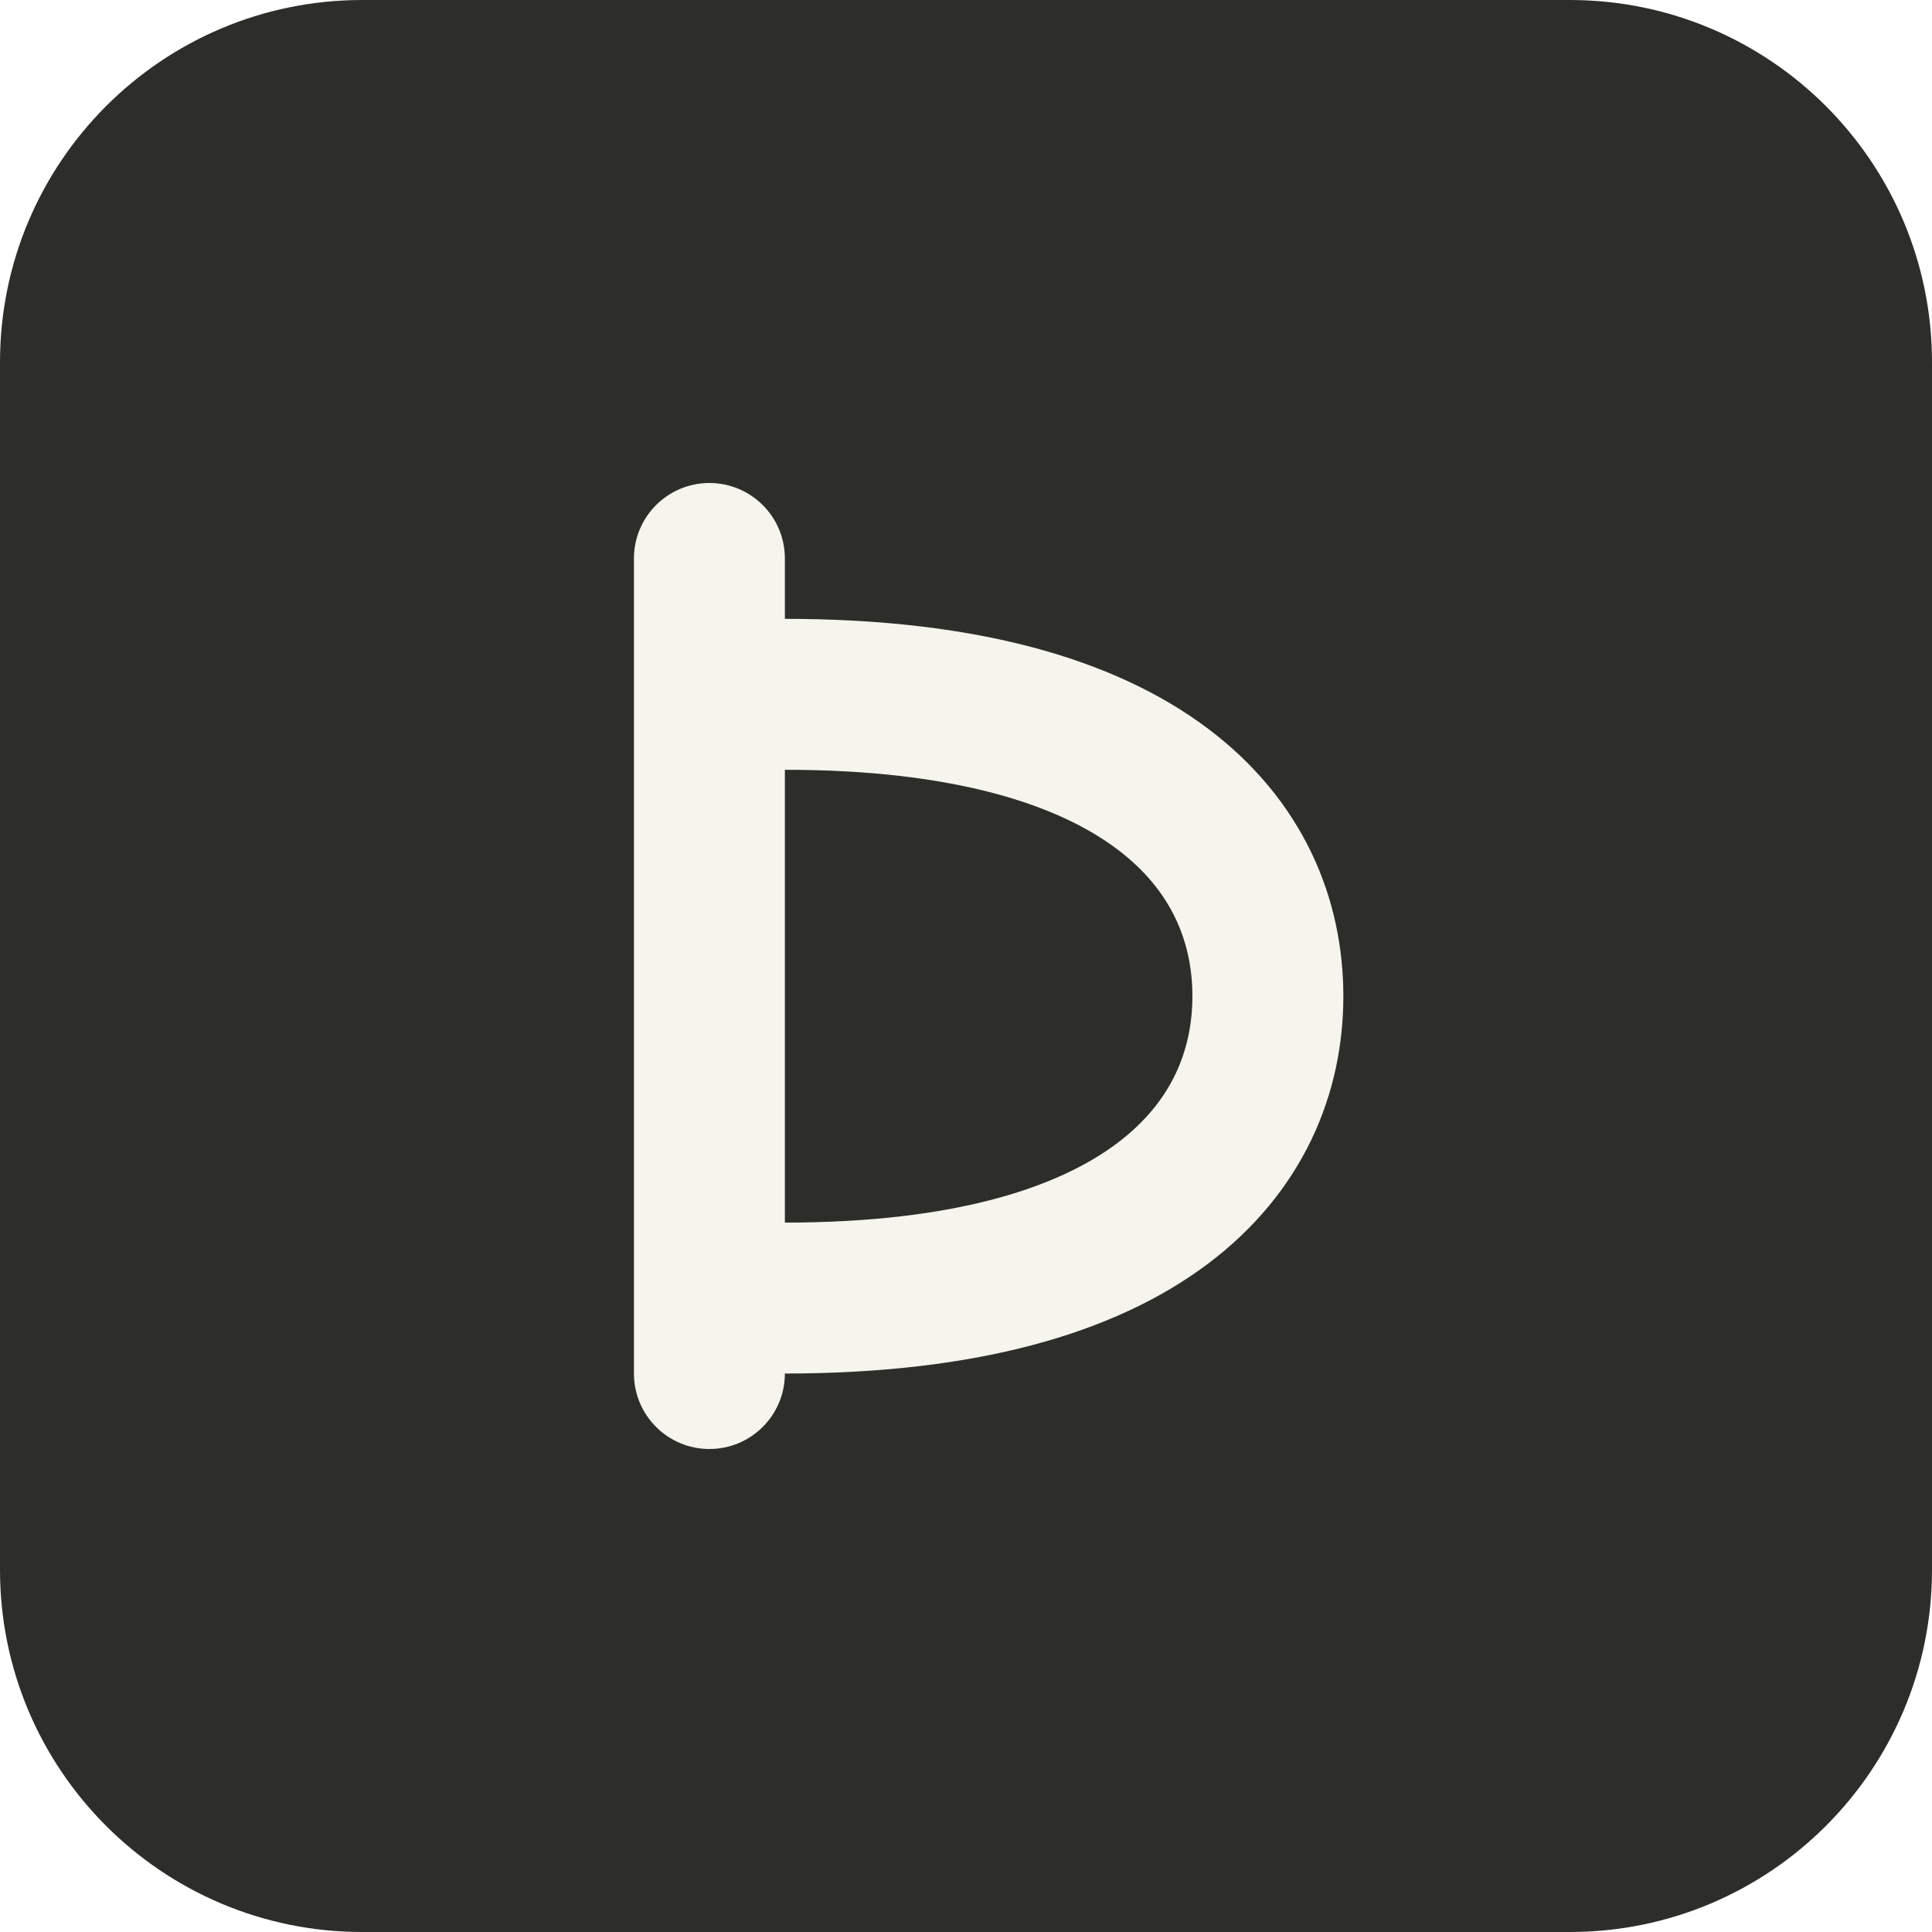
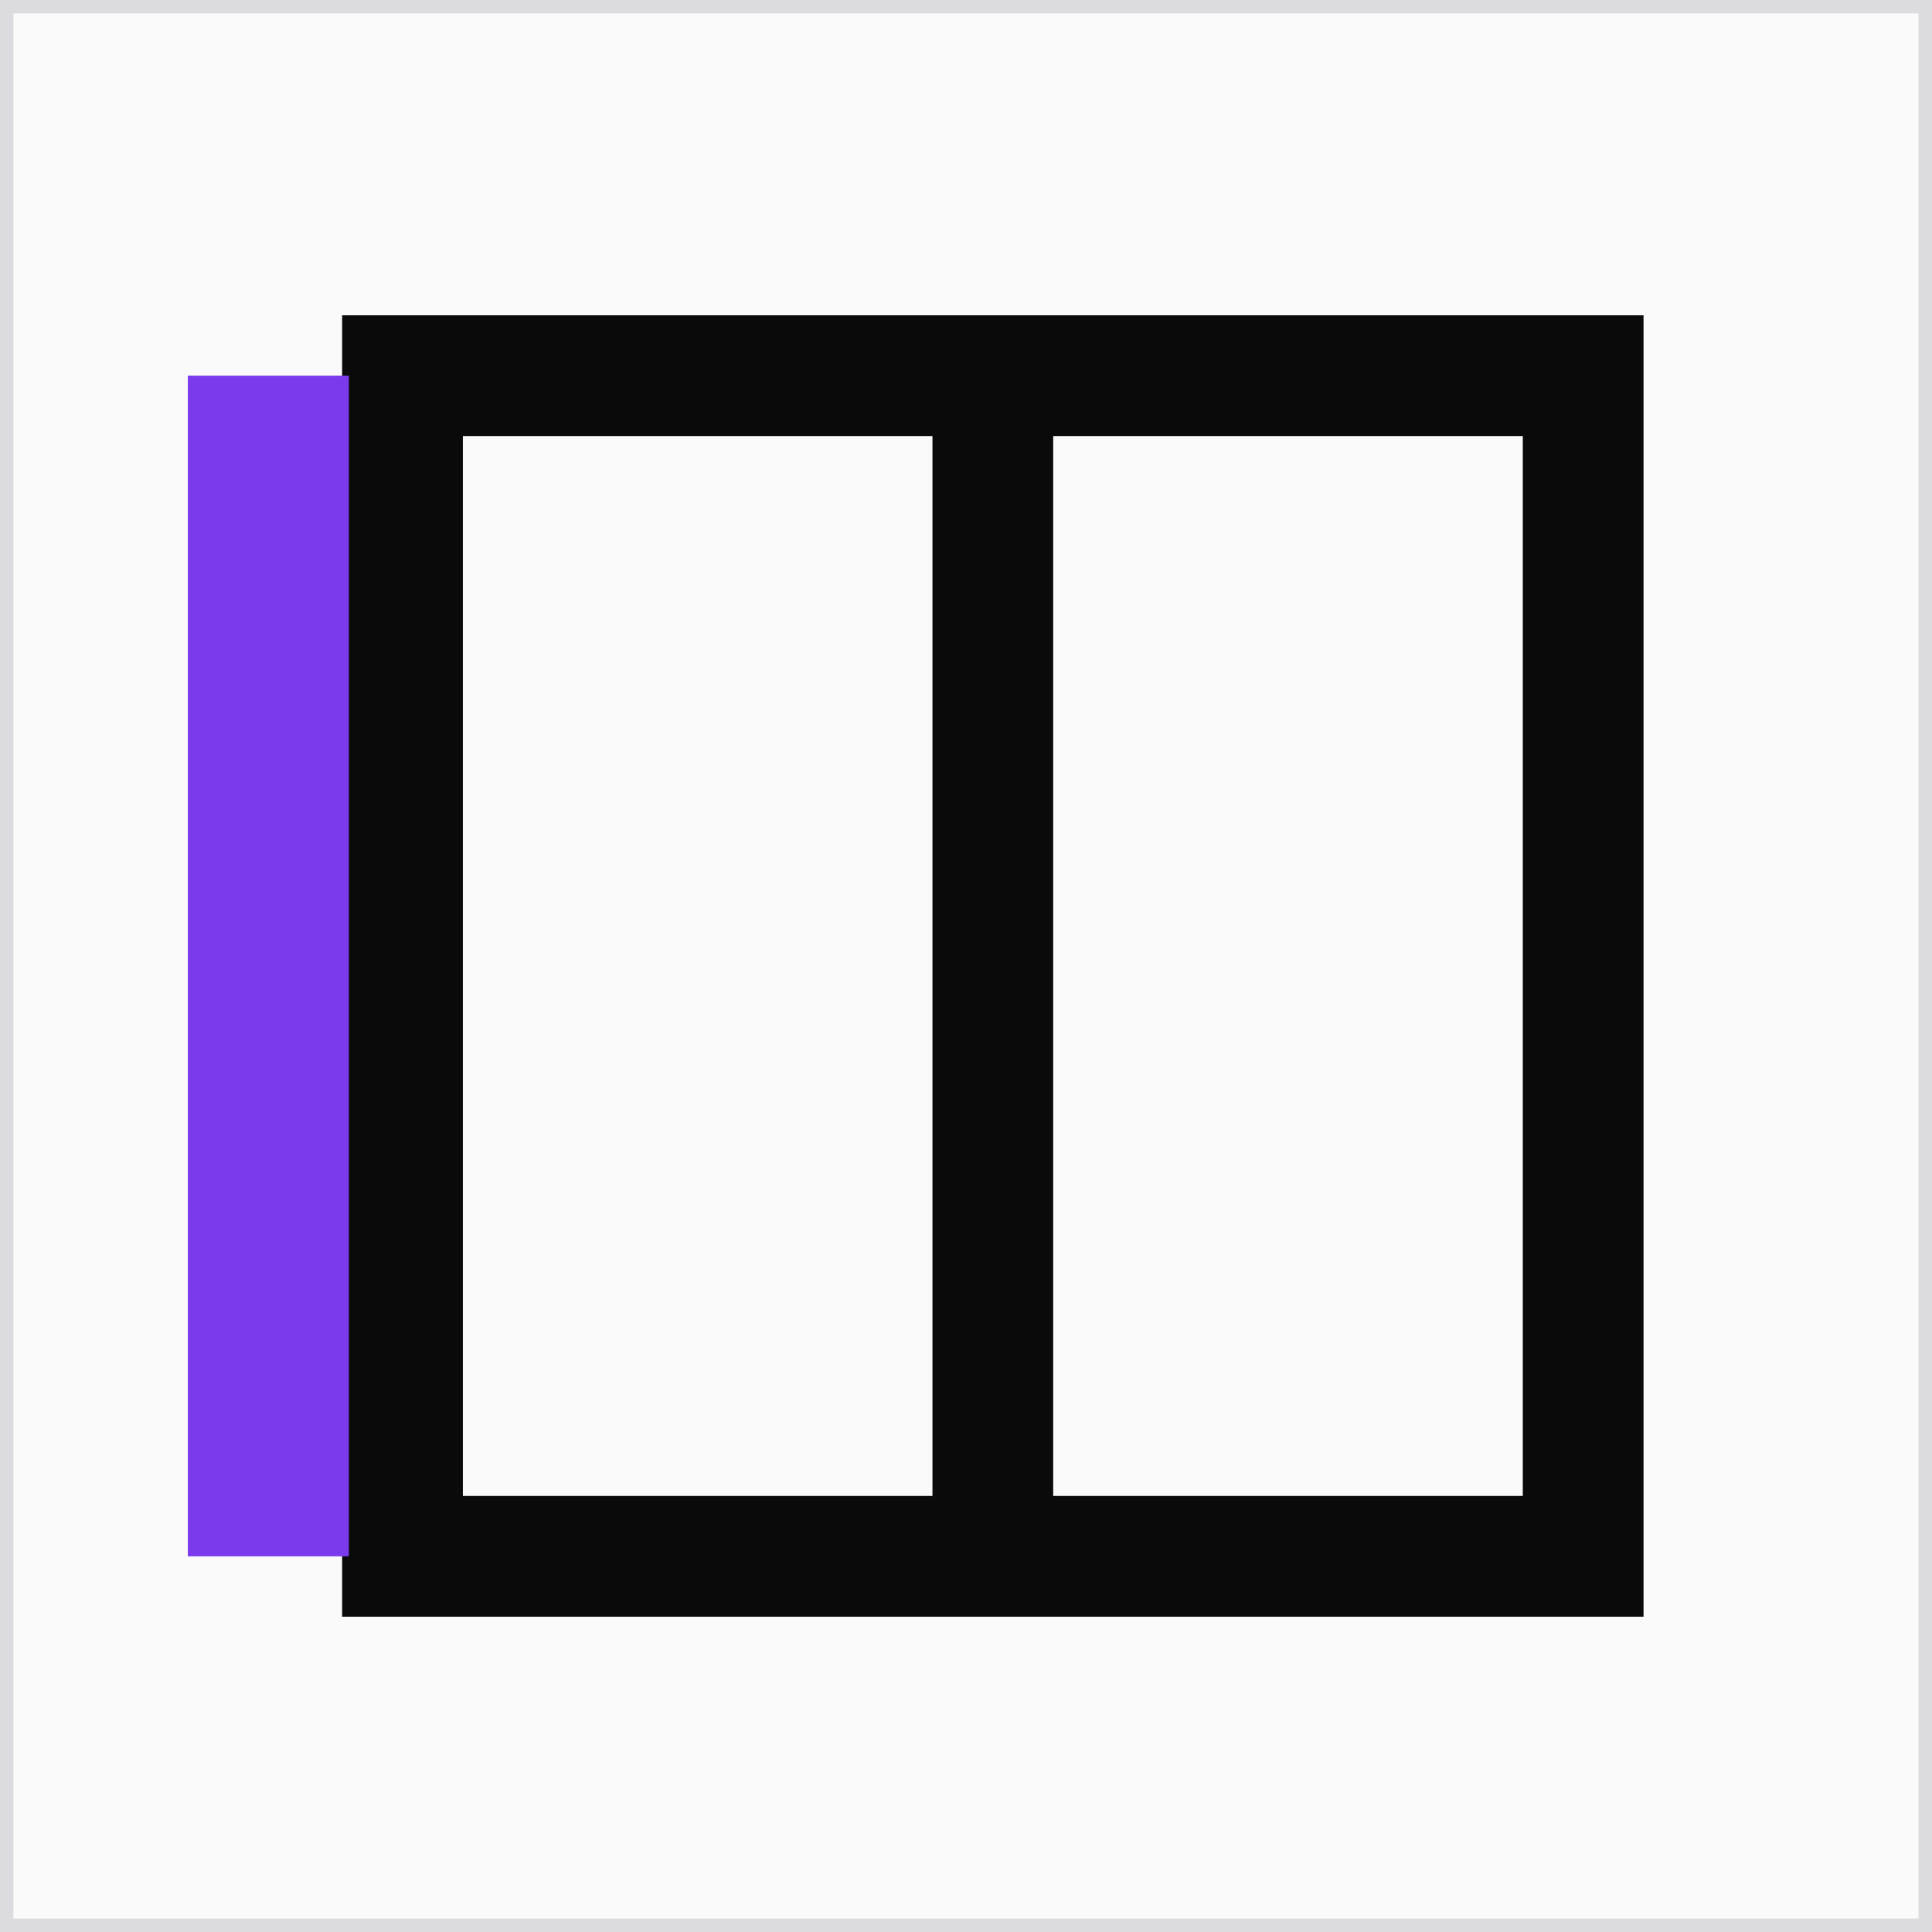
- <svg xmlns="http://www.w3.org/2000/svg" viewBox="0 0 32 32">
-   <rect width="32" height="32" rx="6" fill="#2D2D2A" />
-   <rect x="10.5" y="8" width="2.5" height="16" rx="1.25" fill="#f5f4ed" />
-   <path d="M13 11.5 C19 11.5 21 14 21 16.5 C21 19 19 21.5 13 21.5" fill="none" stroke="#f5f4ed" stroke-width="2.5" stroke-linecap="round" />
+ <svg xmlns="http://www.w3.org/2000/svg" viewBox="0 0 144 144" width="144" height="144" role="img" aria-label="daliyMove 技术分享">
+   <rect width="144" height="144" fill="#FAFAFA" />
+   <rect x="0.5" y="0.5" width="143" height="143" fill="none" stroke="#DCDCE0" stroke-width="1" />
+   <rect x="30" y="28" width="88" height="88" fill="none" stroke="#0A0A0A" stroke-width="9" />
+   <line x1="74" y1="28" x2="74" y2="116" stroke="#0A0A0A" stroke-width="9" />
+   <rect x="14" y="28" width="12" height="88" fill="#7C3AED" />
</svg>
